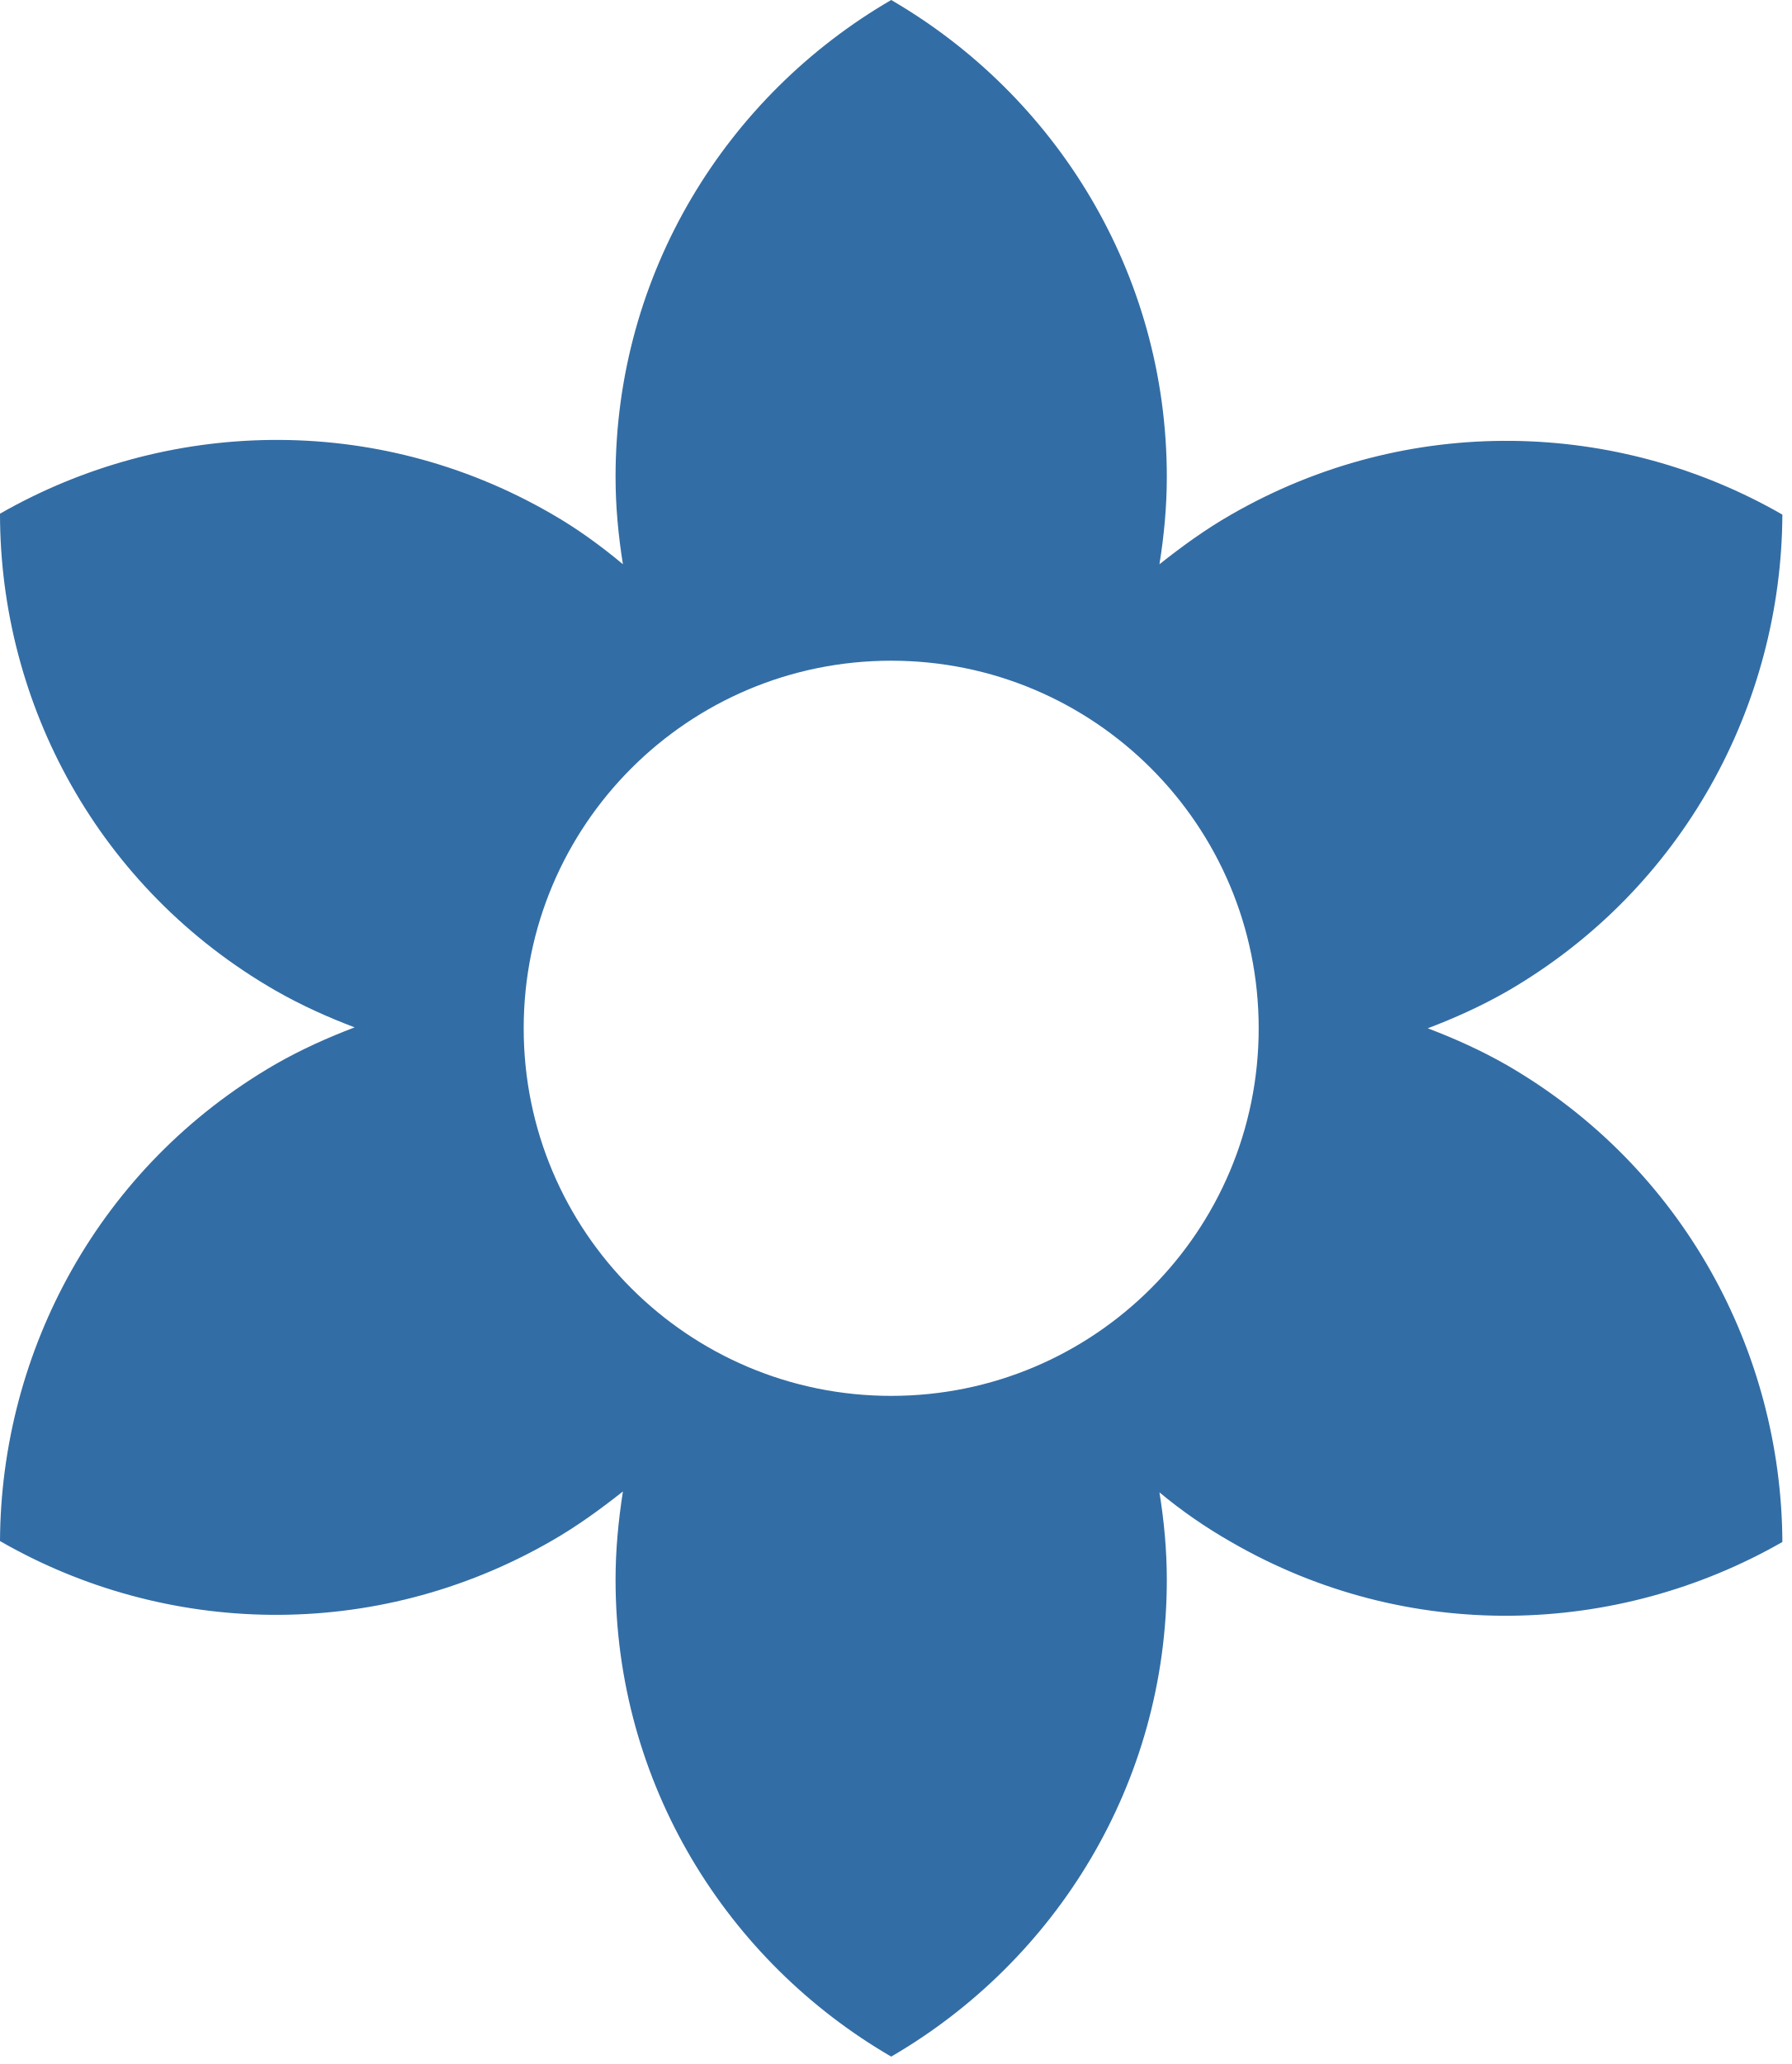
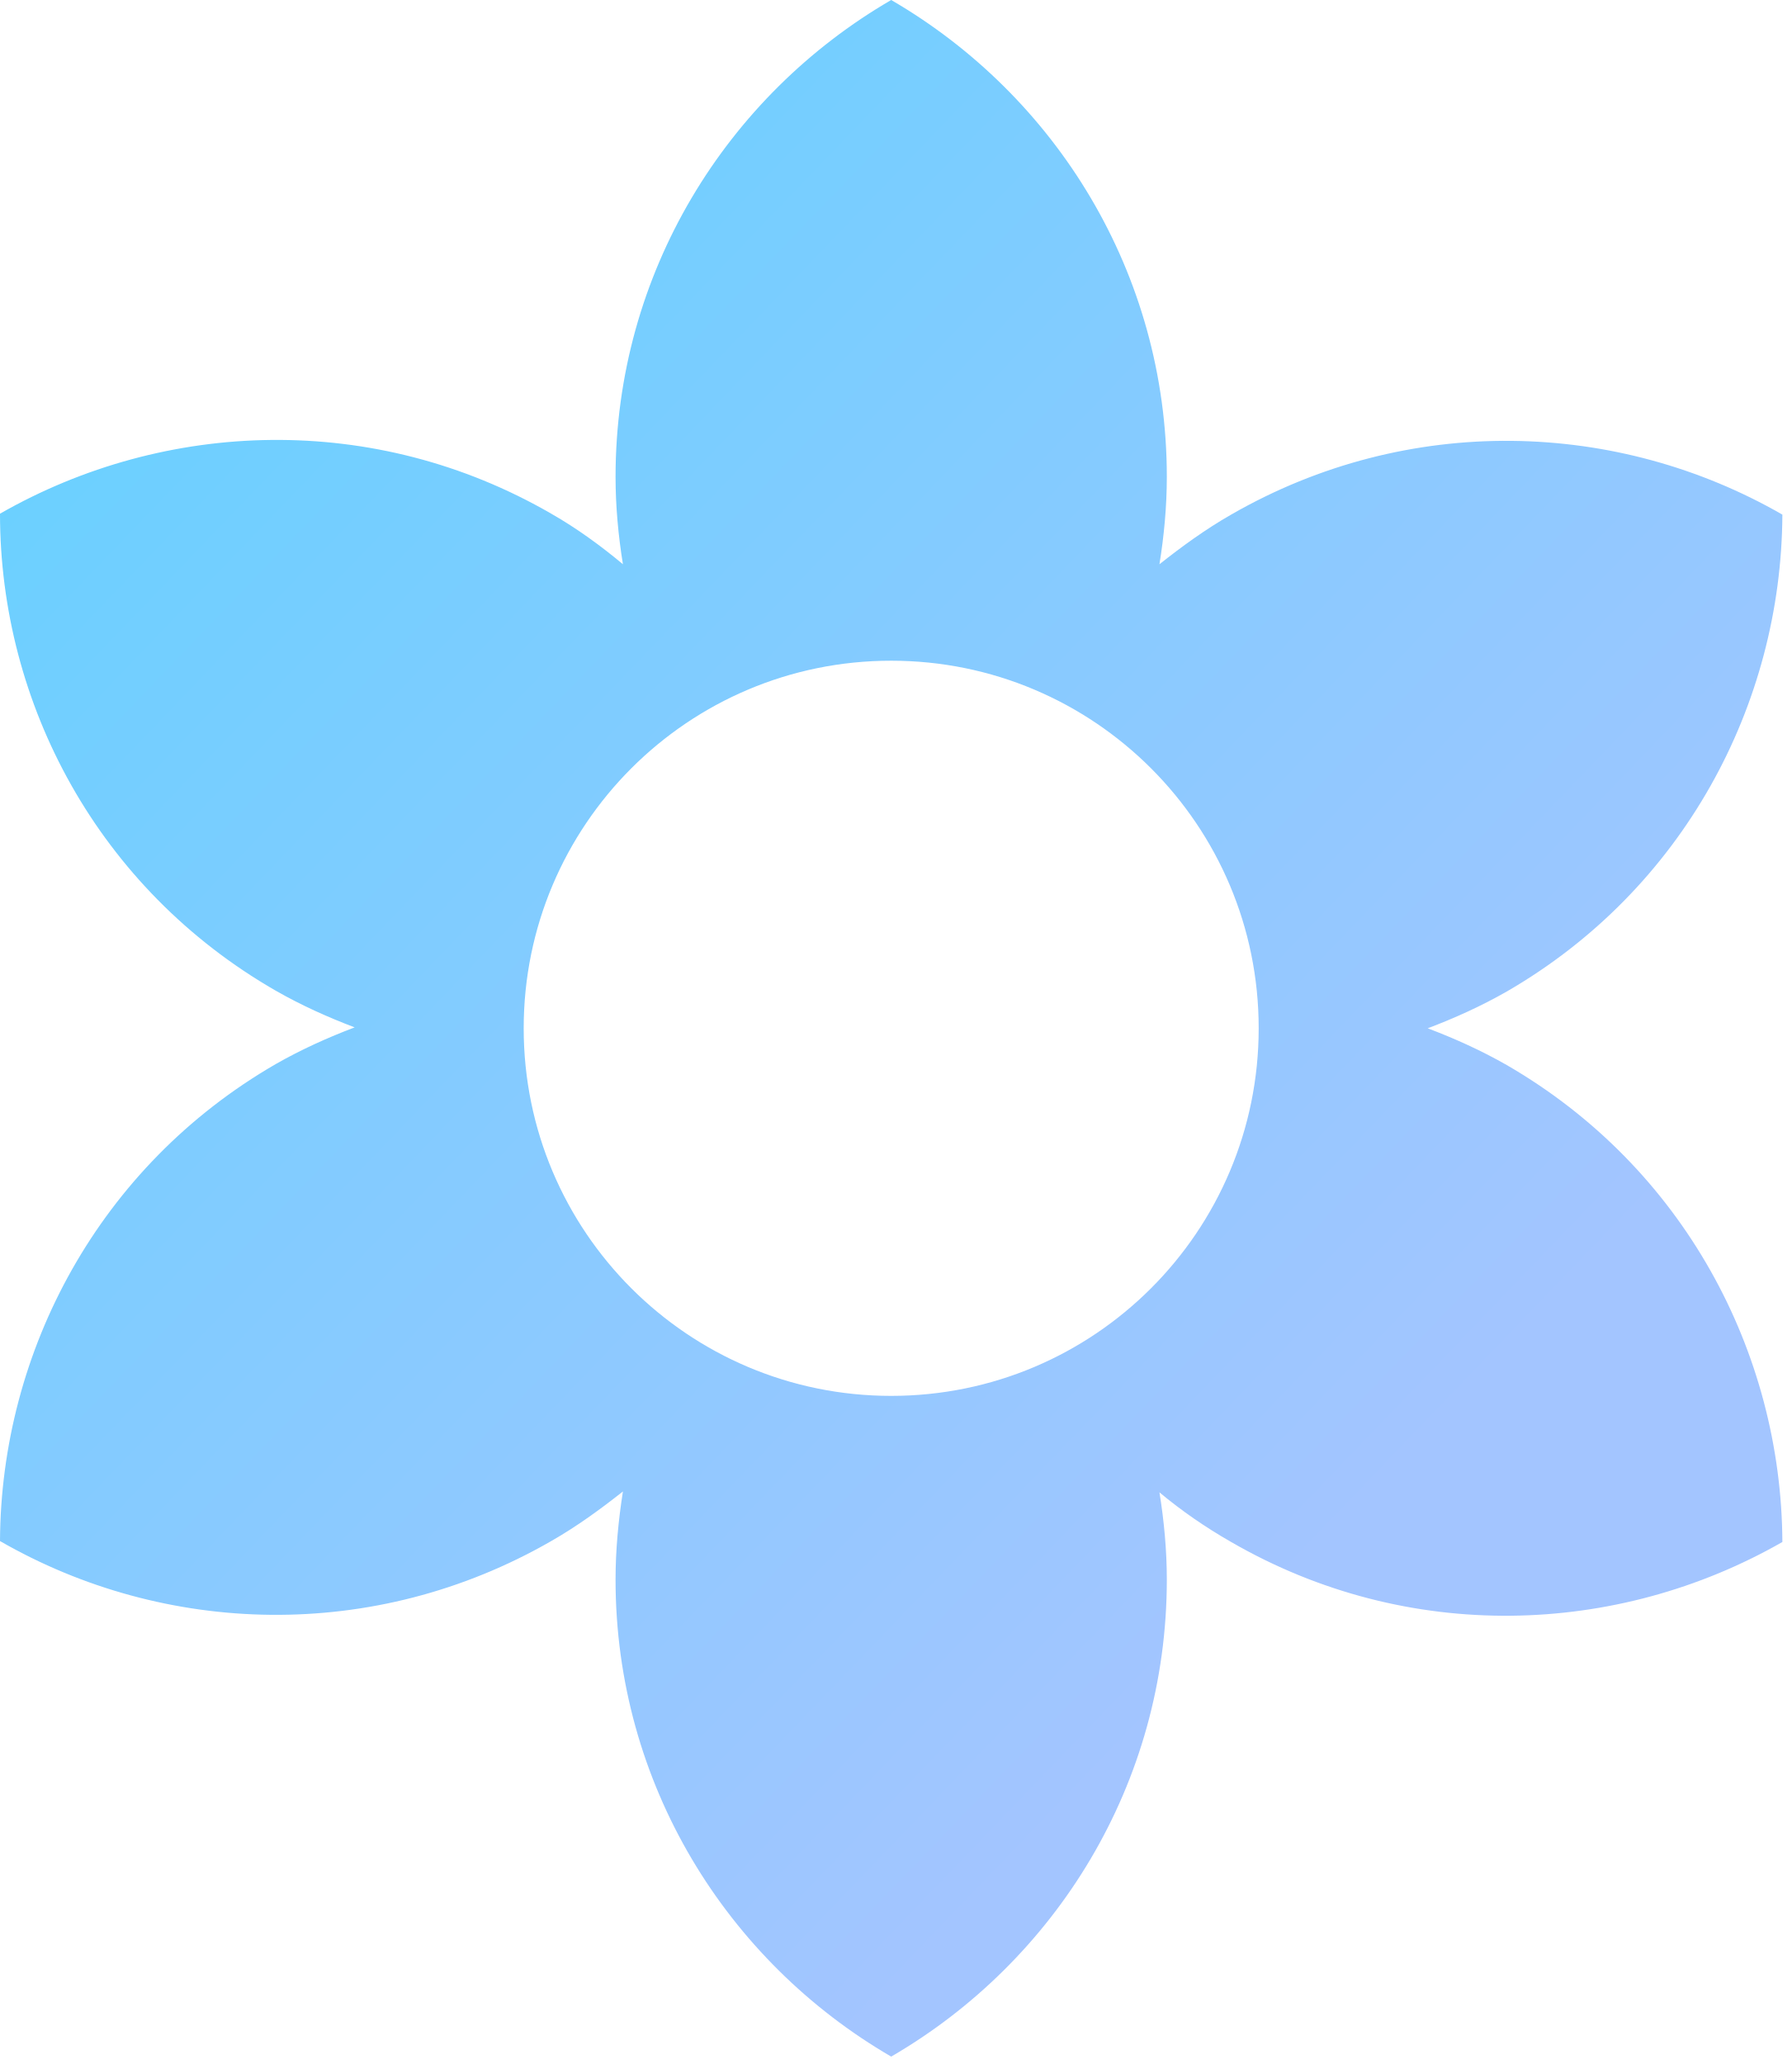
<svg xmlns="http://www.w3.org/2000/svg" width="79" height="91" viewBox="0 0 79 91" fill="none">
-   <path fill-rule="evenodd" clip-rule="evenodd" d="M62.961 45.337C64.136 45.782 65.311 46.309 66.445 46.957C74.224 51.455 78.559 59.598 78.6 67.985C71.307 72.158 62.07 72.482 54.291 67.985C53.156 67.337 52.103 66.607 51.13 65.797C51.333 67.053 51.455 68.35 51.455 69.646C51.455 78.641 46.552 86.46 39.3 90.674C32.048 86.46 27.145 78.641 27.145 69.646C27.145 68.35 27.267 67.053 27.47 65.757C26.497 66.526 25.444 67.296 24.309 67.944C16.49 72.442 7.252 72.118 0 67.944C0.041 59.558 4.376 51.414 12.155 46.917C13.289 46.269 14.464 45.742 15.639 45.296C14.464 44.851 13.289 44.324 12.155 43.676C4.335 39.178 0 31.035 0 22.648C7.293 18.475 16.53 18.151 24.309 22.648C25.444 23.296 26.497 24.066 27.47 24.877C27.267 23.62 27.145 22.324 27.145 21.027C27.145 12.033 32.048 4.214 39.3 0C46.552 4.214 51.455 12.033 51.455 21.027C51.455 22.324 51.333 23.62 51.13 24.877C52.103 24.107 53.156 23.337 54.291 22.689C62.11 18.191 71.348 18.516 78.6 22.689C78.559 31.075 74.224 39.219 66.445 43.716C65.311 44.364 64.136 44.891 62.961 45.337ZM23.094 45.337C23.094 54.291 30.346 61.543 39.3 61.543C48.254 61.543 55.506 54.291 55.506 45.337C55.506 36.383 48.254 29.13 39.3 29.13C30.346 29.13 23.094 36.383 23.094 45.337Z" fill="#336DA5" />
+   <path fill-rule="evenodd" clip-rule="evenodd" d="M62.961 45.337C64.136 45.782 65.311 46.309 66.445 46.957C74.224 51.455 78.559 59.598 78.6 67.985C71.307 72.158 62.07 72.482 54.291 67.985C53.156 67.337 52.103 66.607 51.13 65.797C51.333 67.053 51.455 68.35 51.455 69.646C51.455 78.641 46.552 86.46 39.3 90.674C32.048 86.46 27.145 78.641 27.145 69.646C27.145 68.35 27.267 67.053 27.47 65.757C26.497 66.526 25.444 67.296 24.309 67.944C16.49 72.442 7.252 72.118 0 67.944C0.041 59.558 4.376 51.414 12.155 46.917C13.289 46.269 14.464 45.742 15.639 45.296C14.464 44.851 13.289 44.324 12.155 43.676C4.335 39.178 0 31.035 0 22.648C7.293 18.475 16.53 18.151 24.309 22.648C25.444 23.296 26.497 24.066 27.47 24.877C27.267 23.62 27.145 22.324 27.145 21.027C27.145 12.033 32.048 4.214 39.3 0C46.552 4.214 51.455 12.033 51.455 21.027C51.455 22.324 51.333 23.62 51.13 24.877C52.103 24.107 53.156 23.337 54.291 22.689C62.11 18.191 71.348 18.516 78.6 22.689C78.559 31.075 74.224 39.219 66.445 43.716C65.311 44.364 64.136 44.891 62.961 45.337ZM23.094 45.337C23.094 54.291 30.346 61.543 39.3 61.543C48.254 61.543 55.506 54.291 55.506 45.337C55.506 36.383 48.254 29.13 39.3 29.13C30.346 29.13 23.094 36.383 23.094 45.337Z" fill="url(#paint0_linear)" />
+   <defs>
+     <linearGradient id="paint0_linear" x1="21.766" y1="-6.13408e-07" x2="74.93" y2="51.048" gradientUnits="userSpaceOnUse">
+       <stop stop-color="#6CD0FF" />
+       <stop offset="1" stop-color="#A3C5FF" />
+     </linearGradient>
+   </defs>
</svg>
